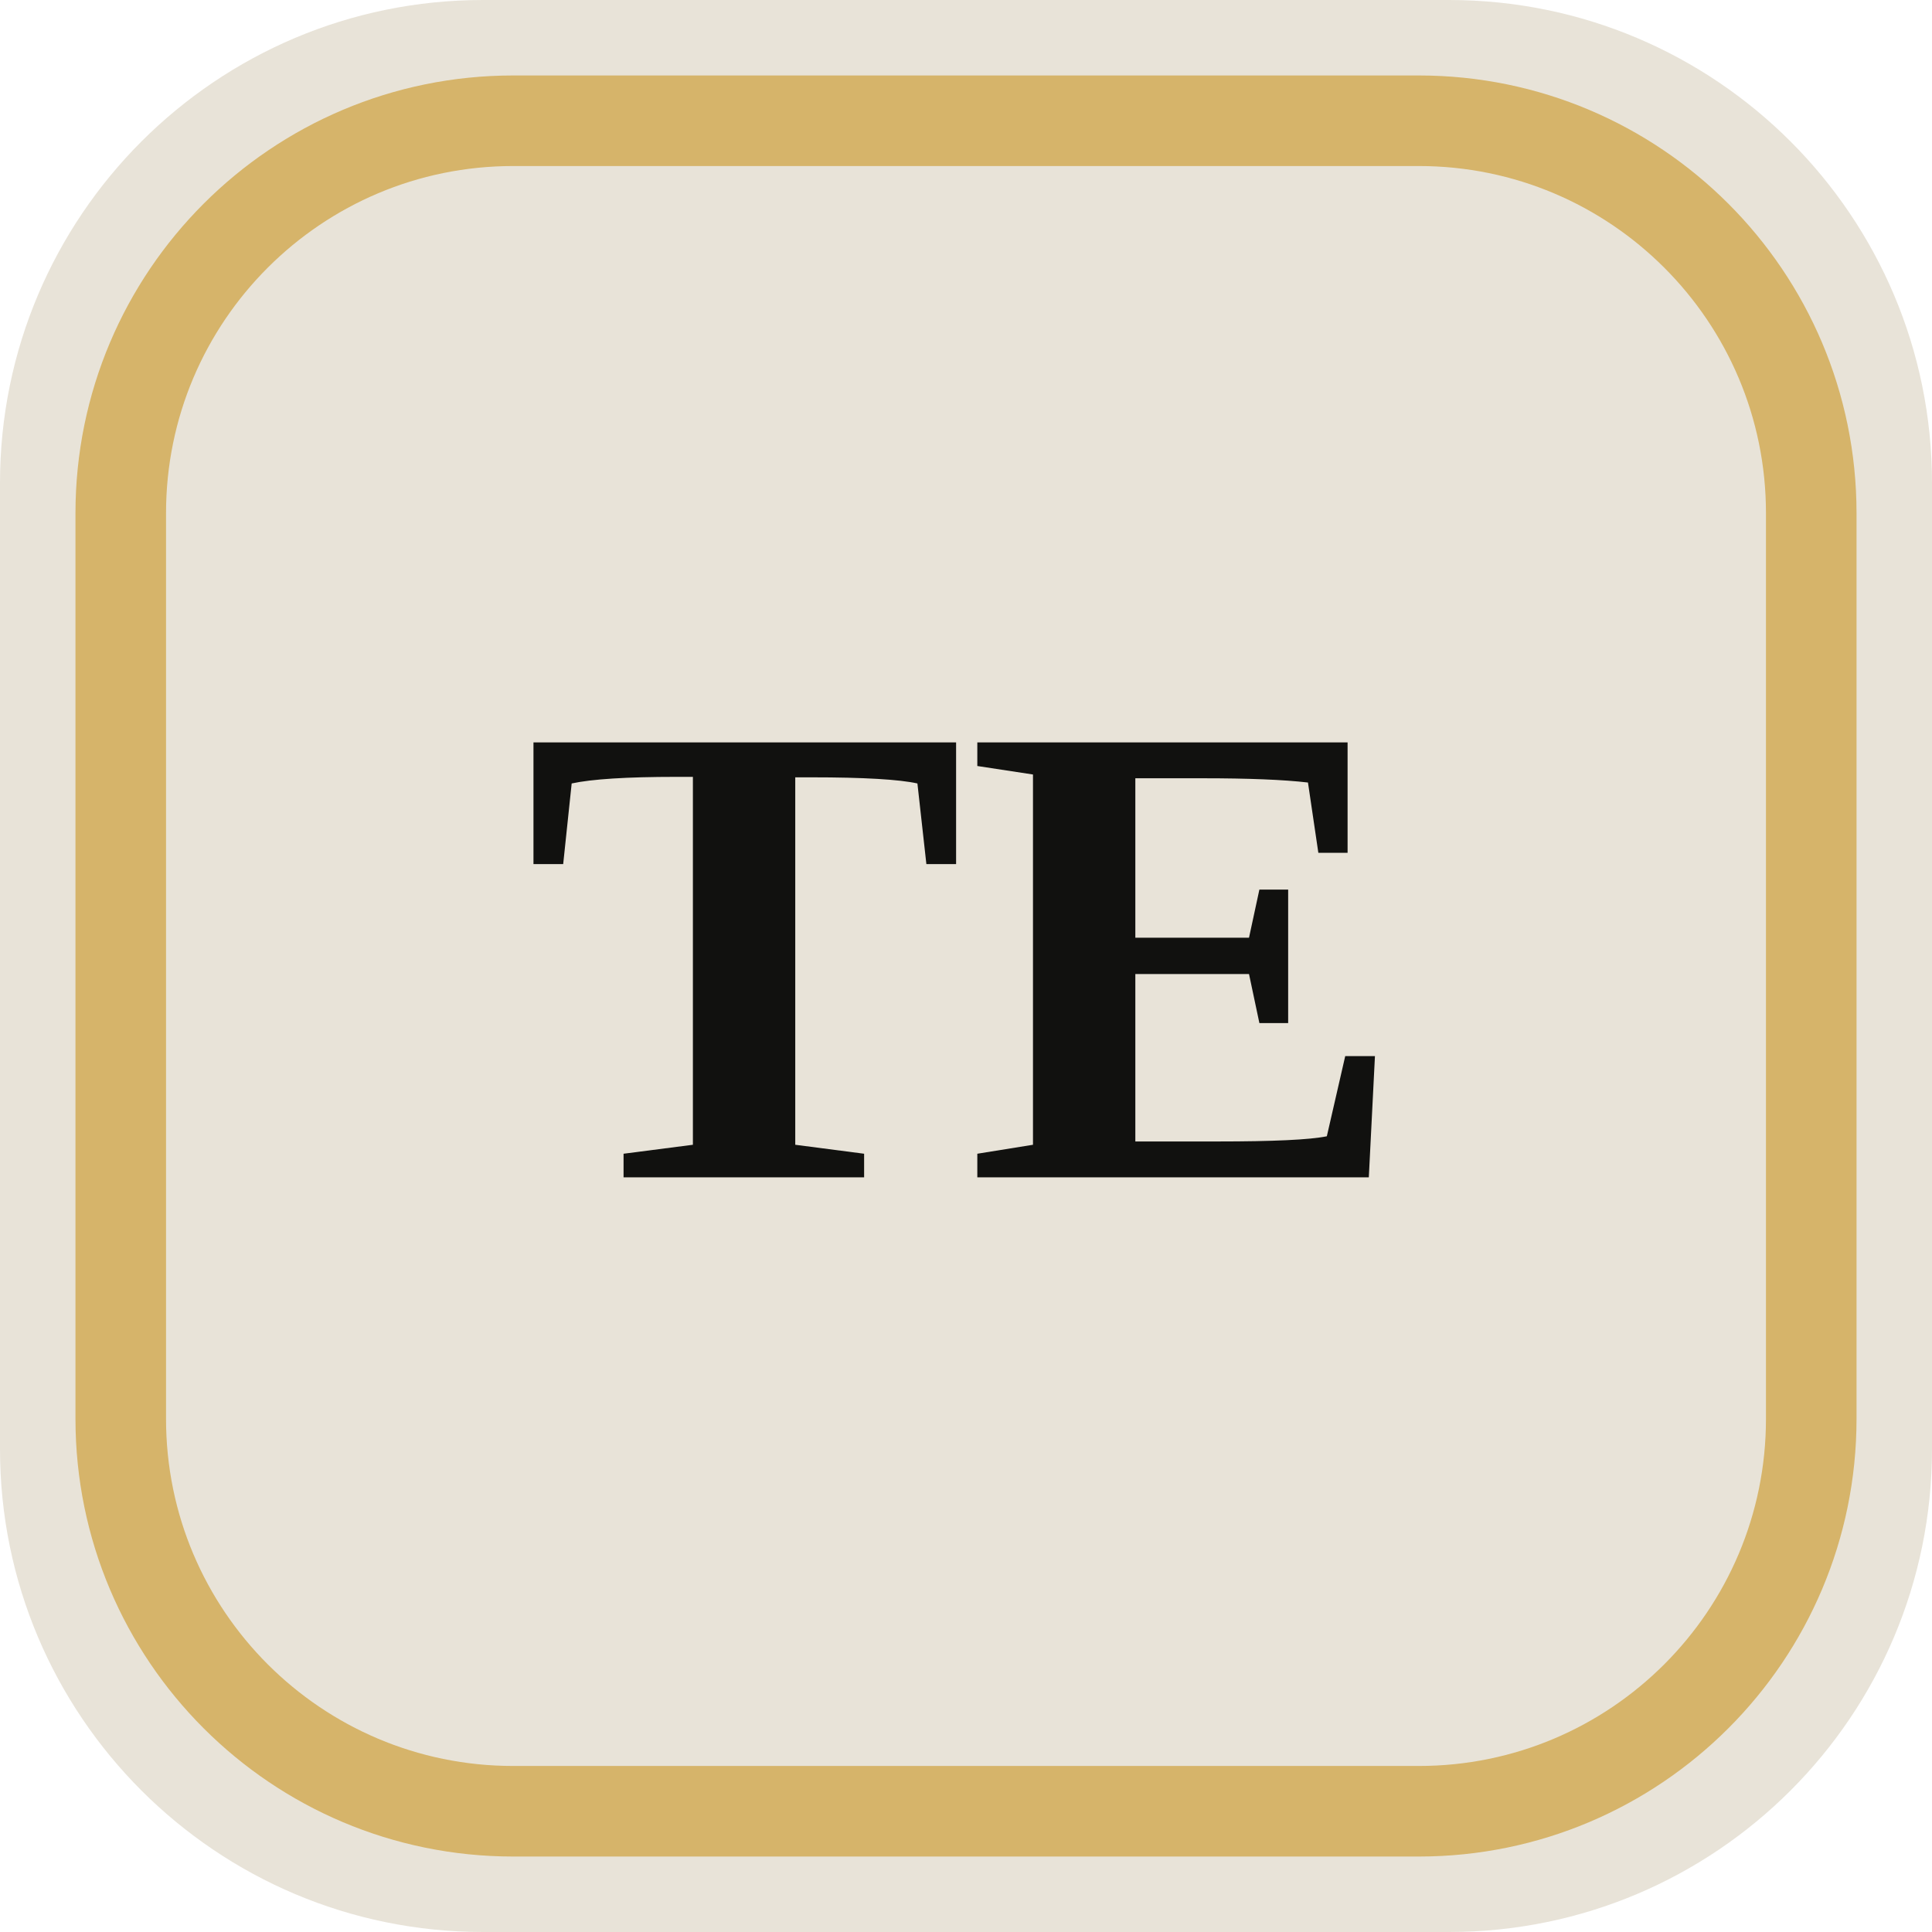
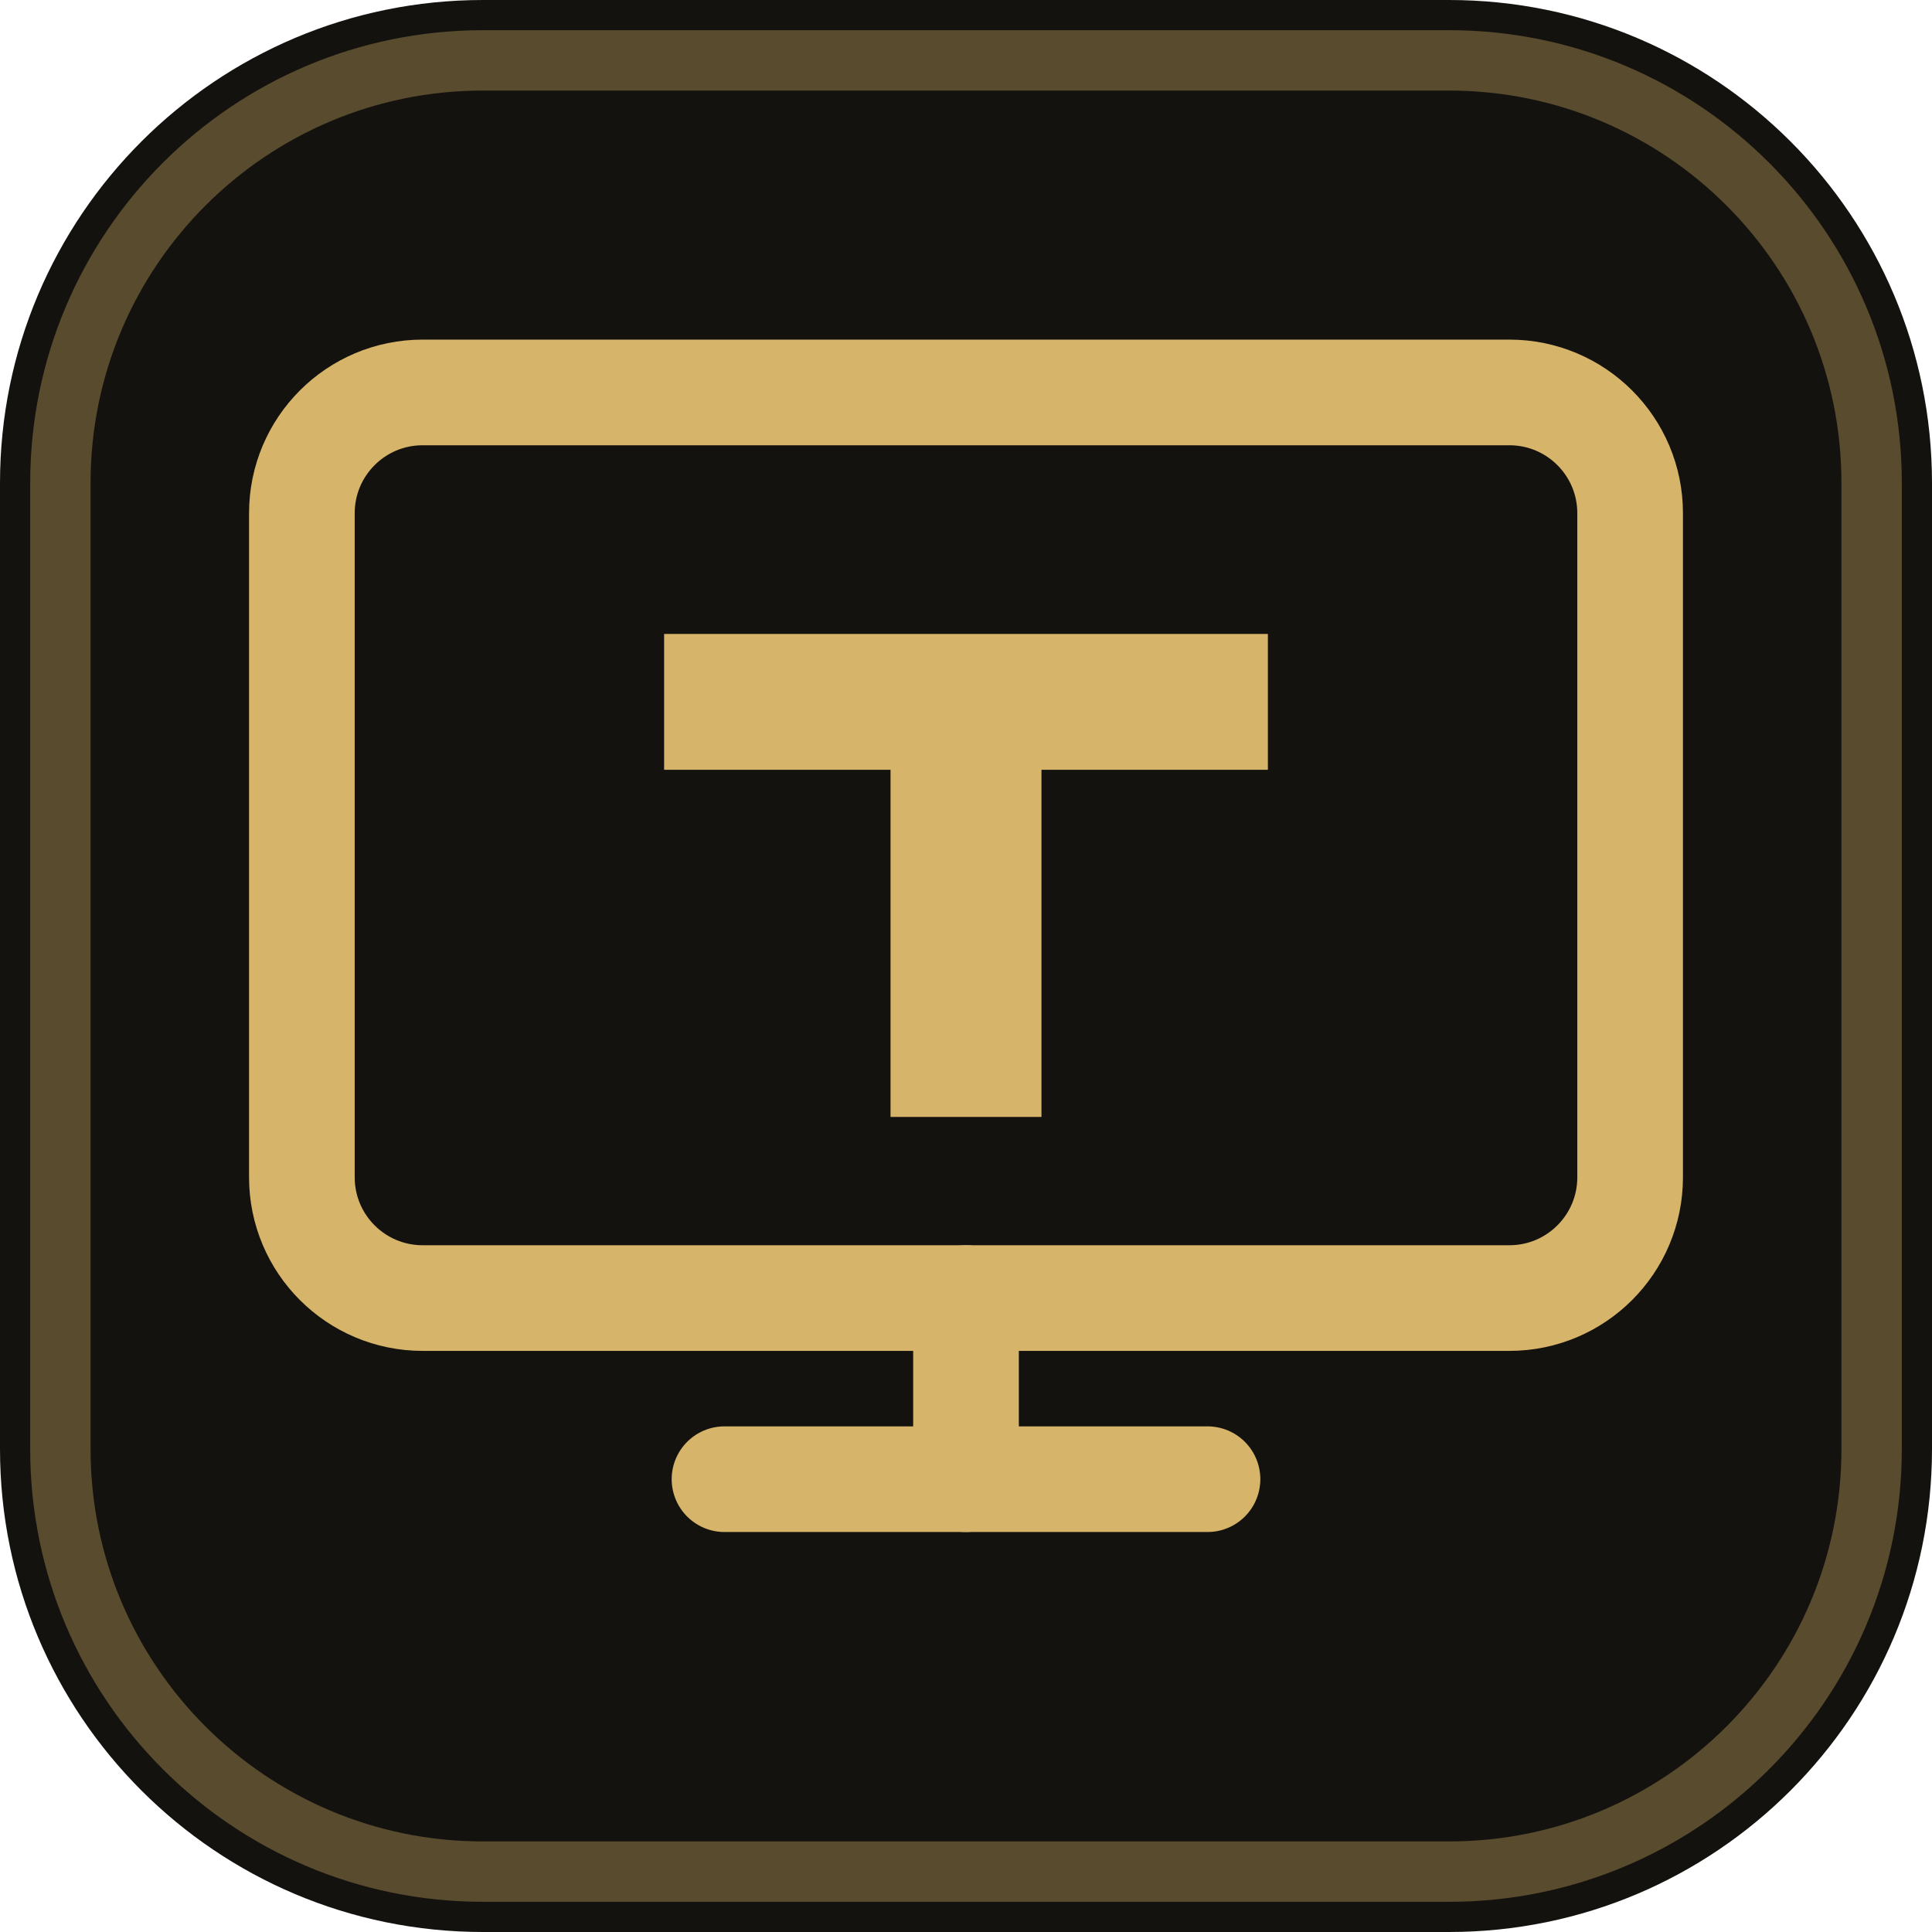
<svg xmlns="http://www.w3.org/2000/svg" width="64" height="64" viewBox="0 0 64 64" fill="none">
-   <rect width="64" height="64" rx="16" fill="#e8e3d8" />
-   <rect x="4" y="4" width="56" height="56" rx="13" stroke="#d6b46a" stroke-width="3" />
-   <text x="32" y="39" text-anchor="middle" font-family="Georgia, 'Times New Roman', serif" font-size="22" font-weight="900" fill="#11110f">
-     TE
-   </text>
+   <rect width="64" height="64" rx="16" fill="#14120e" />
+   <rect x="2" y="2" width="60" height="60" rx="14" stroke="#d6b46a" stroke-opacity="0.35" stroke-width="2" />
+   <rect x="10" y="13" width="44" height="30" rx="4" stroke="#d6b46a" stroke-width="3.5" />
+   <path d="M24 49h16" stroke="#d6b46a" stroke-width="3.5" stroke-linecap="round" />
+   <path d="M32 43v6" stroke="#d6b46a" stroke-width="3.5" stroke-linecap="round" />
+   <path d="M22 21h20v4.5h-7.5V37h-5V25.5H22V21z" fill="#d6b46a" />
</svg>
